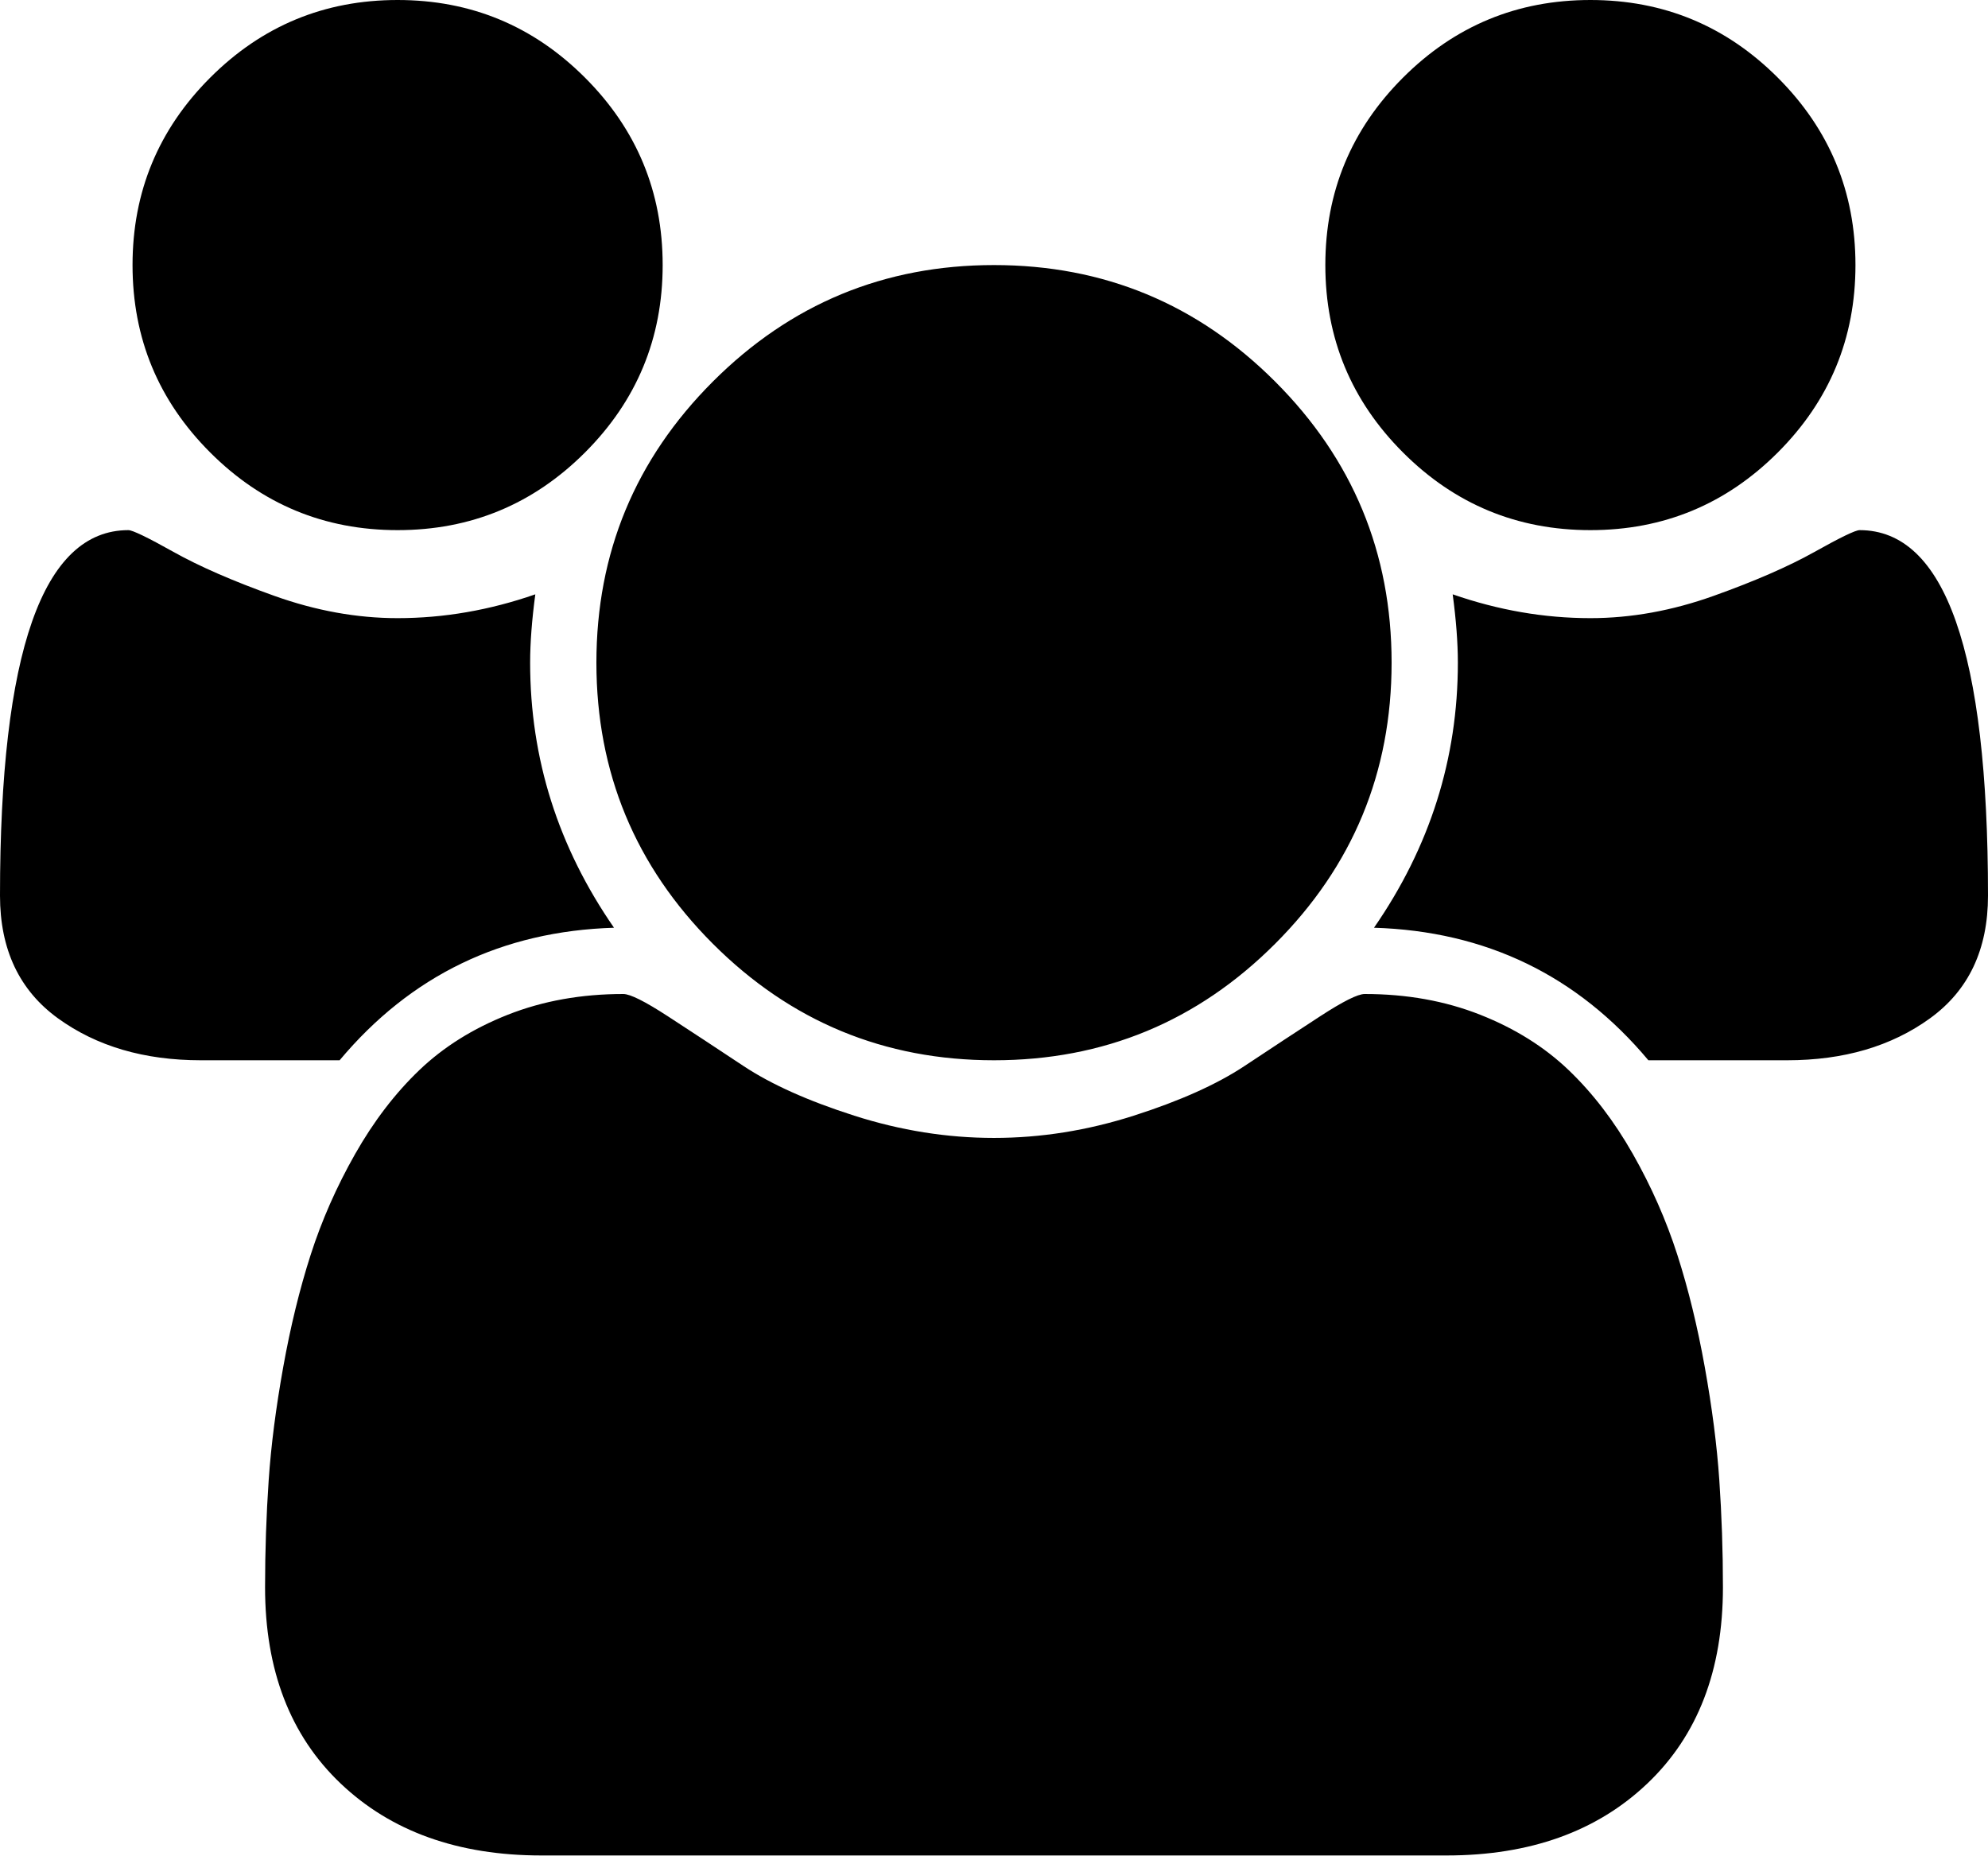
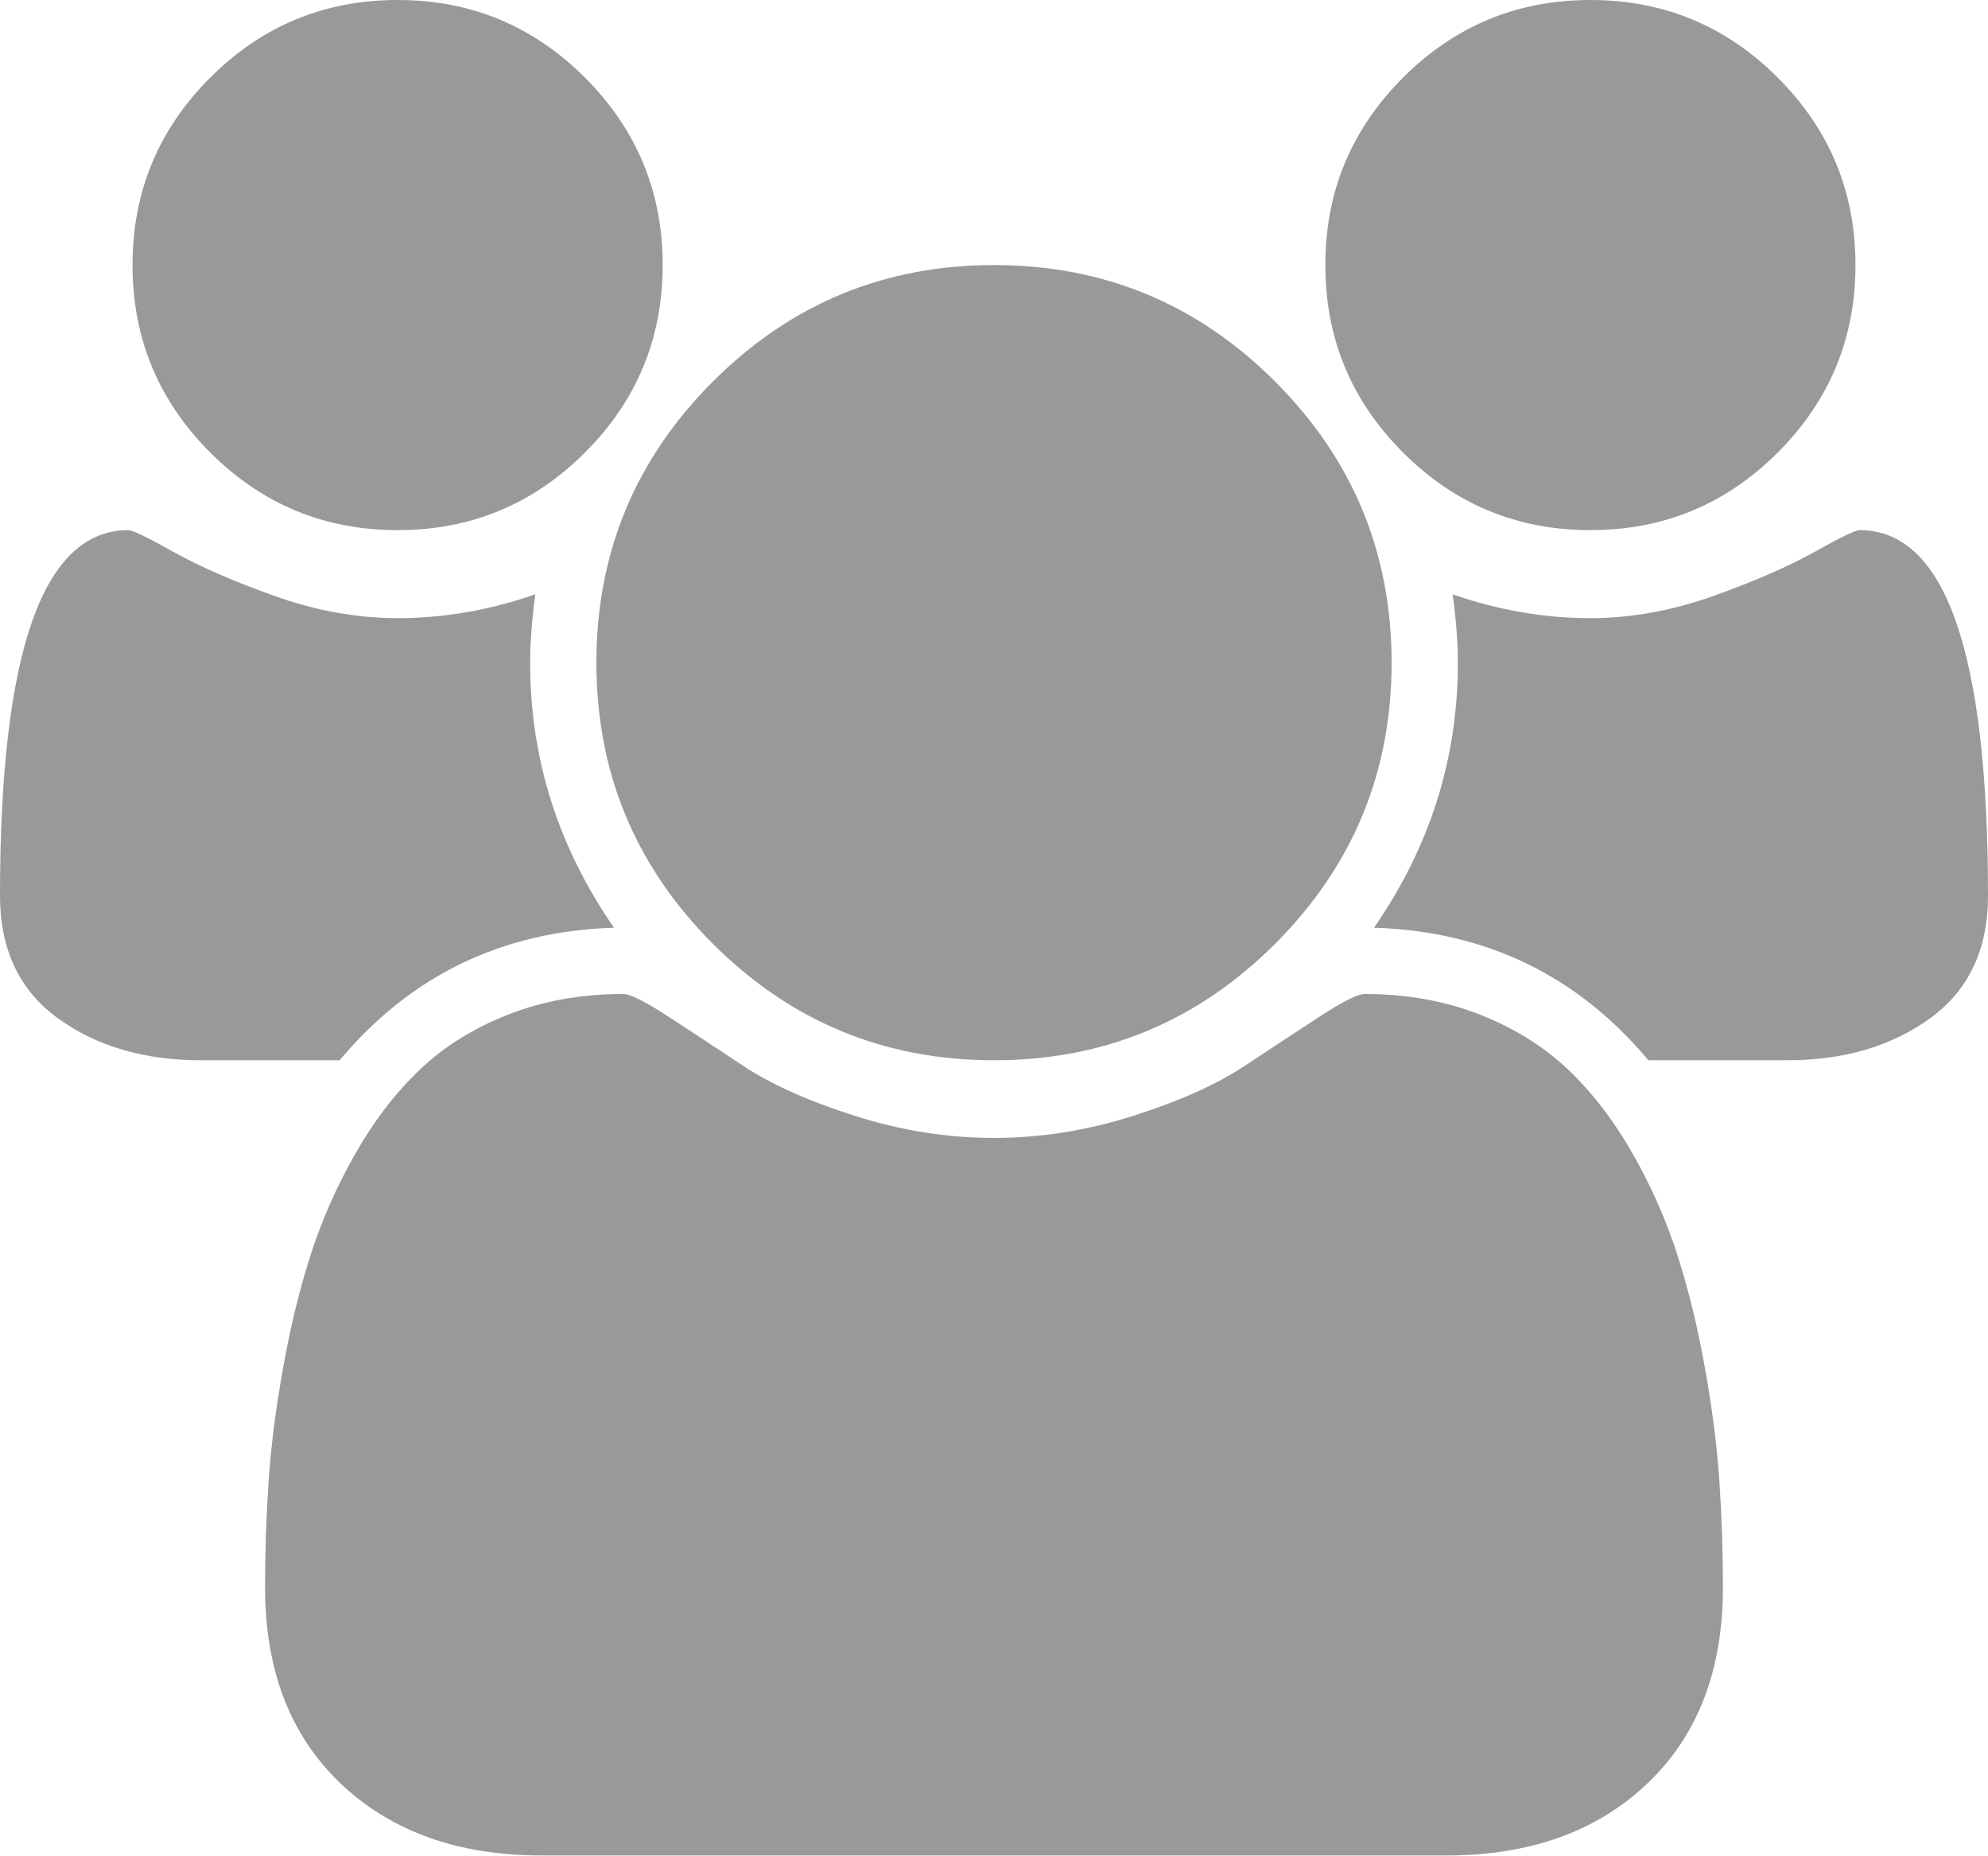
<svg xmlns="http://www.w3.org/2000/svg" version="1.1" id="Vrstva_1" x="0px" y="0px" width="1920px" height="1792px" viewBox="0 0 1920 1792" style="enable-background:new 0 0 1920 1792;" xml:space="preserve">
-   <path d="M593,896c-108,3.3-196.3,46-265,128H194c-54.7,0-100.7-13.5-138-40.5S0,917,0,865c0-235.3,41.3-353,124-353  c4,0,18.5,7,43.5,21s57.5,28.2,97.5,42.5S344.7,597,384,597c44.7,0,89-7.7,133-23c-3.3,24.7-5,46.7-5,66C512,732.7,539,818,593,896z   M1664,1533c0,80-24.3,143.2-73,189.5s-113.3,69.5-194,69.5H523c-80.7,0-145.3-23.2-194-69.5S256,1613,256,1533  c0-35.3,1.2-69.8,3.5-103.5s7-70,14-109s15.8-75.2,26.5-108.5s25-65.8,43-97.5s38.7-58.7,62-81c23.3-22.3,51.8-40.2,85.5-53.5  s70.8-20,111.5-20c6.7,0,21,7.2,43,21.5s46.3,30.3,73,48c26.7,17.7,62.3,33.7,107,48s89.7,21.5,135,21.5s90.3-7.2,135-21.5  c44.7-14.3,80.3-30.3,107-48c26.7-17.7,51-33.7,73-48s36.3-21.5,43-21.5c40.7,0,77.8,6.7,111.5,20s62.2,31.2,85.5,53.5  c23.3,22.3,44,49.3,62,81s32.3,64.2,43,97.5s19.5,69.5,26.5,108.5s11.7,75.3,14,109S1664,1497.7,1664,1533z M640,256  c0,70.7-25,131-75,181s-110.3,75-181,75s-131-25-181-75s-75-110.3-75-181s25-131,75-181S313.3,0,384,0s131,25,181,75  S640,185.3,640,256z M1344,640c0,106-37.5,196.5-112.5,271.5S1066,1024,960,1024s-196.5-37.5-271.5-112.5S576,746,576,640  s37.5-196.5,112.5-271.5S854,256,960,256s196.5,37.5,271.5,112.5S1344,534,1344,640z M1920,865c0,52-18.7,91.5-56,118.5  s-83.3,40.5-138,40.5h-134c-68.7-82-157-124.7-265-128c54-78,81-163.3,81-256c0-19.3-1.7-41.3-5-66c44,15.3,88.3,23,133,23  c39.3,0,79-7.2,119-21.5s72.5-28.5,97.5-42.5s39.5-21,43.5-21C1878.7,512,1920,629.7,1920,865z M1792,256c0,70.7-25,131-75,181  s-110.3,75-181,75s-131-25-181-75s-75-110.3-75-181s25-131,75-181s110.3-75,181-75s131,25,181,75S1792,185.3,1792,256z" />
+   <path fill="#999999" d="M593,896c-108,3.3-196.3,46-265,128H194c-54.7,0-100.7-13.5-138-40.5S0,917,0,865c0-235.3,41.3-353,124-353  c4,0,18.5,7,43.5,21s57.5,28.2,97.5,42.5S344.7,597,384,597c44.7,0,89-7.7,133-23c-3.3,24.7-5,46.7-5,66C512,732.7,539,818,593,896z   M1664,1533c0,80-24.3,143.2-73,189.5s-113.3,69.5-194,69.5H523c-80.7,0-145.3-23.2-194-69.5S256,1613,256,1533  c0-35.3,1.2-69.8,3.5-103.5s7-70,14-109s15.8-75.2,26.5-108.5s25-65.8,43-97.5s38.7-58.7,62-81c23.3-22.3,51.8-40.2,85.5-53.5  s70.8-20,111.5-20c6.7,0,21,7.2,43,21.5s46.3,30.3,73,48c26.7,17.7,62.3,33.7,107,48s89.7,21.5,135,21.5s90.3-7.2,135-21.5  c44.7-14.3,80.3-30.3,107-48c26.7-17.7,51-33.7,73-48s36.3-21.5,43-21.5c40.7,0,77.8,6.7,111.5,20s62.2,31.2,85.5,53.5  c23.3,22.3,44,49.3,62,81s32.3,64.2,43,97.5s19.5,69.5,26.5,108.5s11.7,75.3,14,109S1664,1497.7,1664,1533z M640,256  c0,70.7-25,131-75,181s-110.3,75-181,75s-131-25-181-75s-75-110.3-75-181s25-131,75-181S313.3,0,384,0s131,25,181,75  S640,185.3,640,256z M1344,640c0,106-37.5,196.5-112.5,271.5S1066,1024,960,1024s-196.5-37.5-271.5-112.5S576,746,576,640  s37.5-196.5,112.5-271.5S854,256,960,256s196.5,37.5,271.5,112.5S1344,534,1344,640z M1920,865c0,52-18.7,91.5-56,118.5  s-83.3,40.5-138,40.5h-134c-68.7-82-157-124.7-265-128c54-78,81-163.3,81-256c0-19.3-1.7-41.3-5-66c44,15.3,88.3,23,133,23  c39.3,0,79-7.2,119-21.5s72.5-28.5,97.5-42.5s39.5-21,43.5-21C1878.7,512,1920,629.7,1920,865z M1792,256c0,70.7-25,131-75,181  s-110.3,75-181,75s-131-25-181-75s-75-110.3-75-181s25-131,75-181s110.3-75,181-75s131,25,181,75S1792,185.3,1792,256z" />
</svg>
